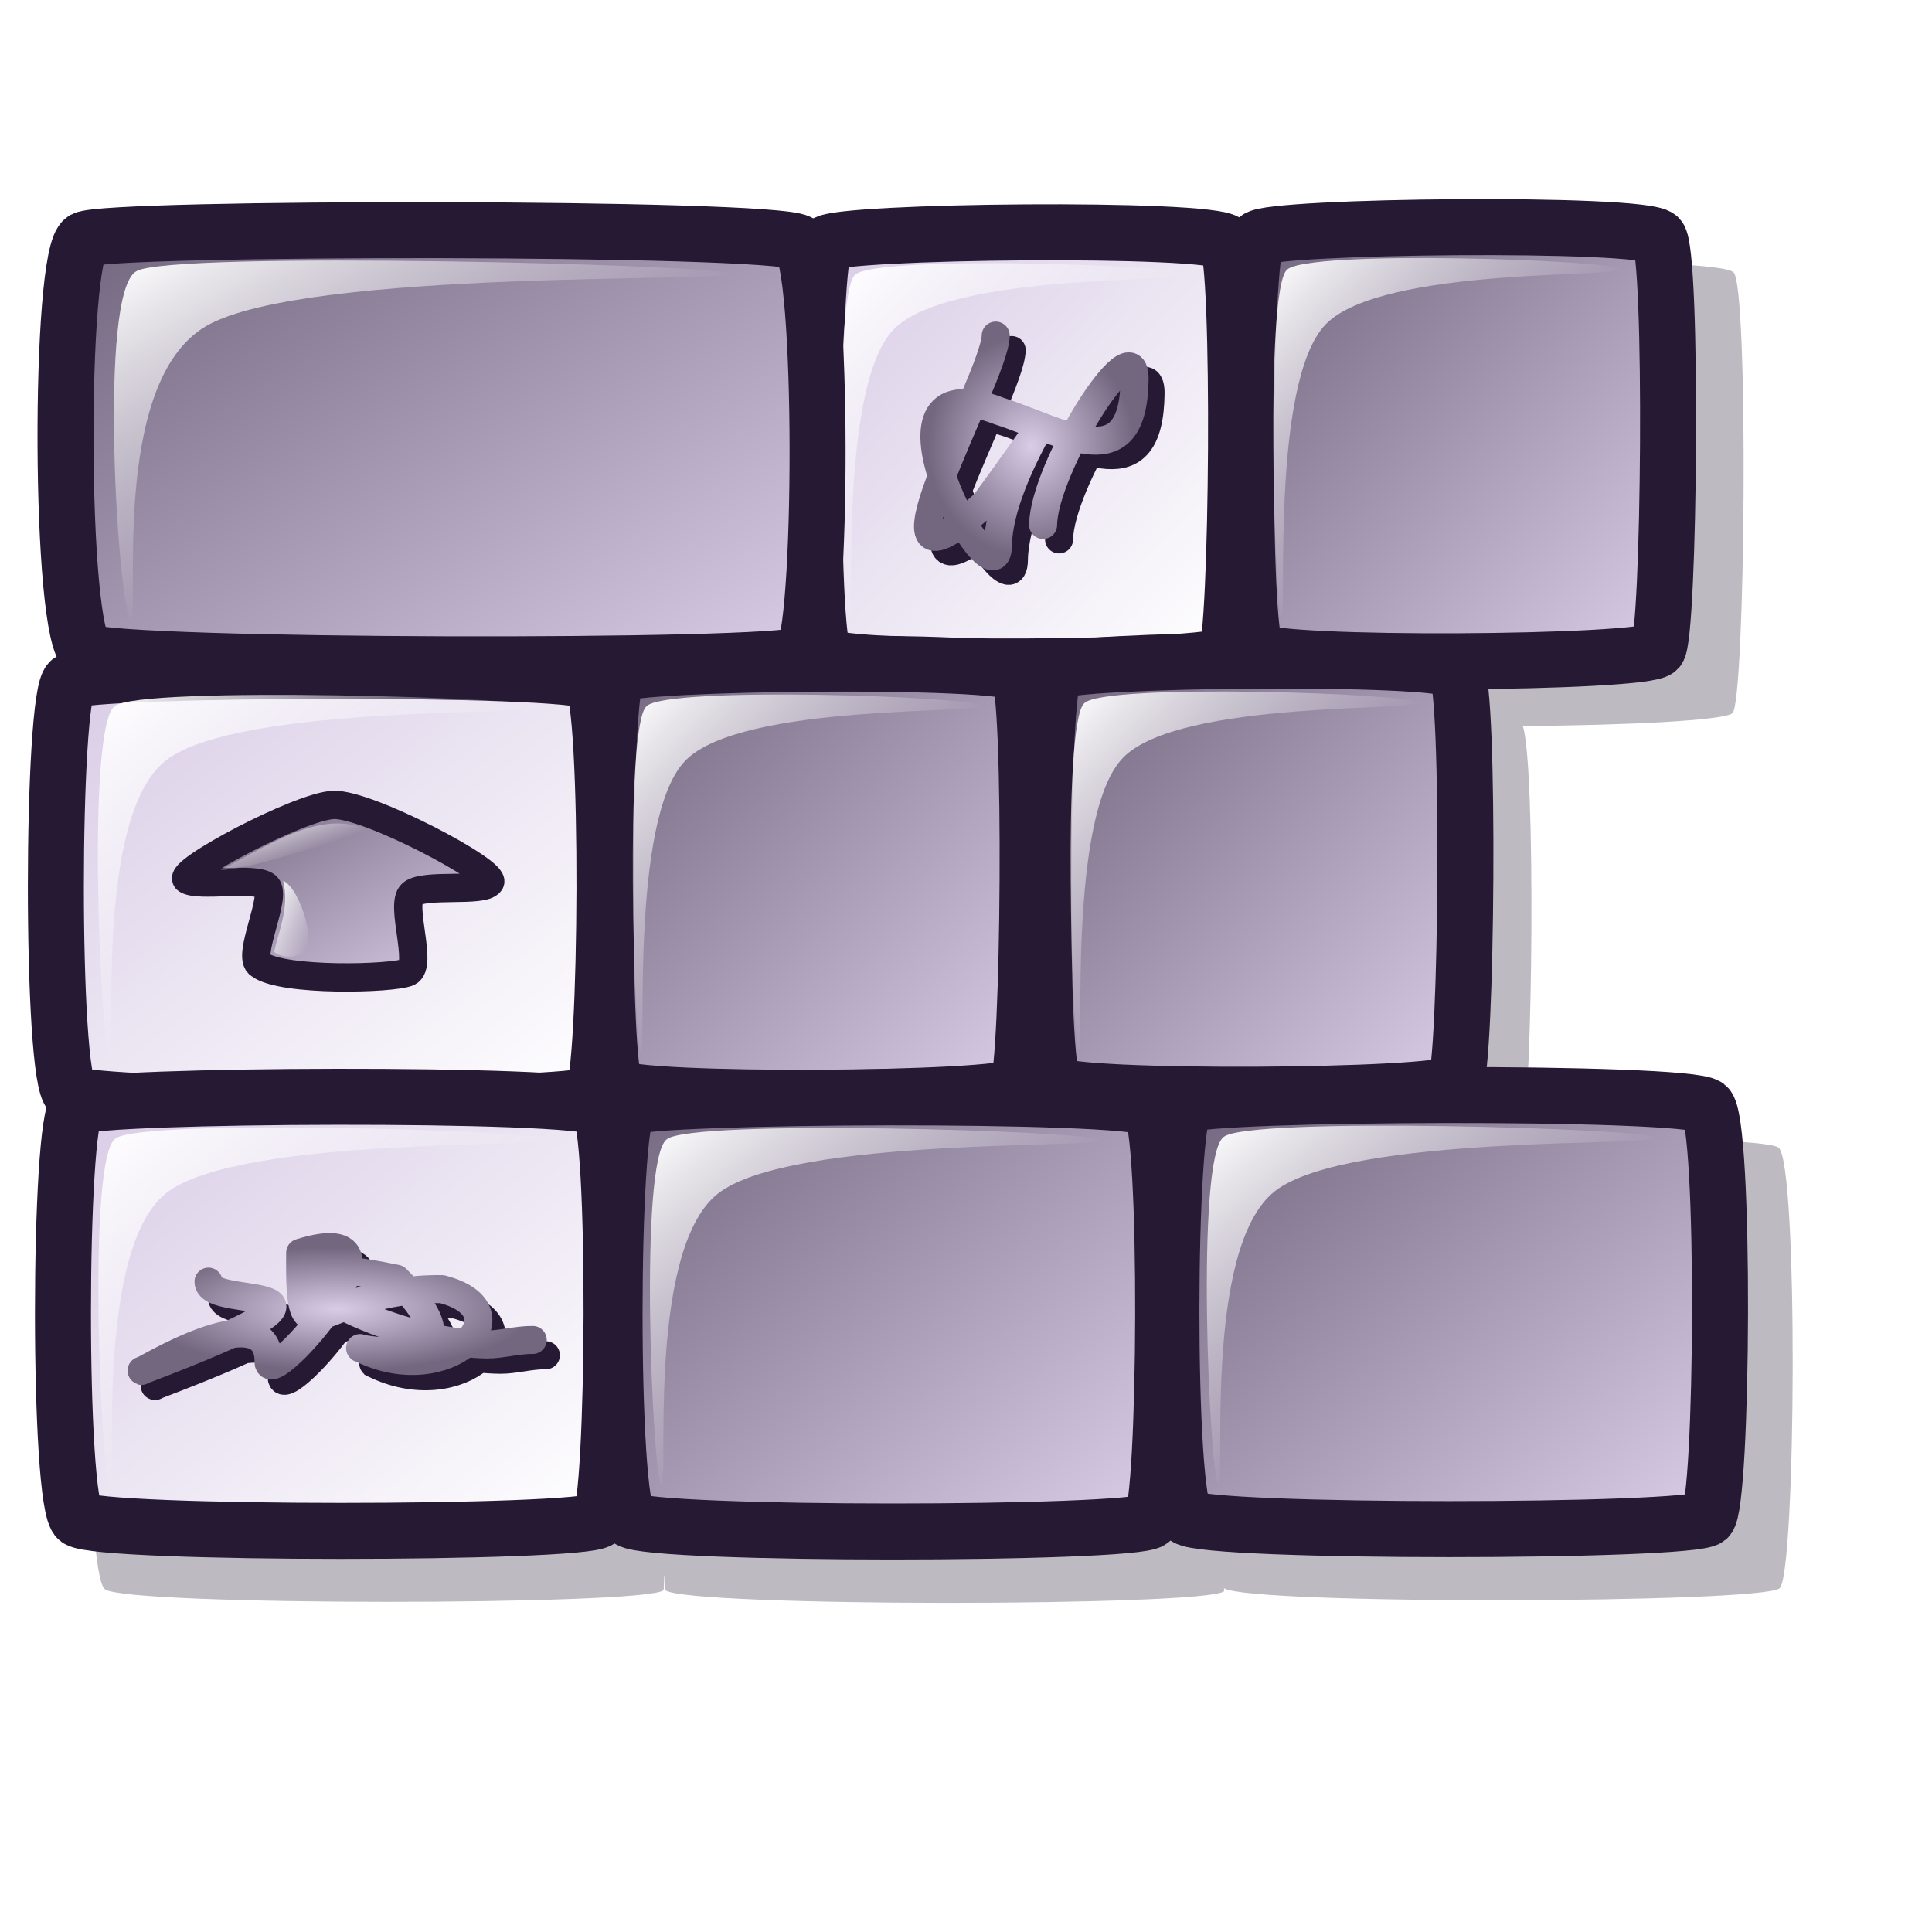
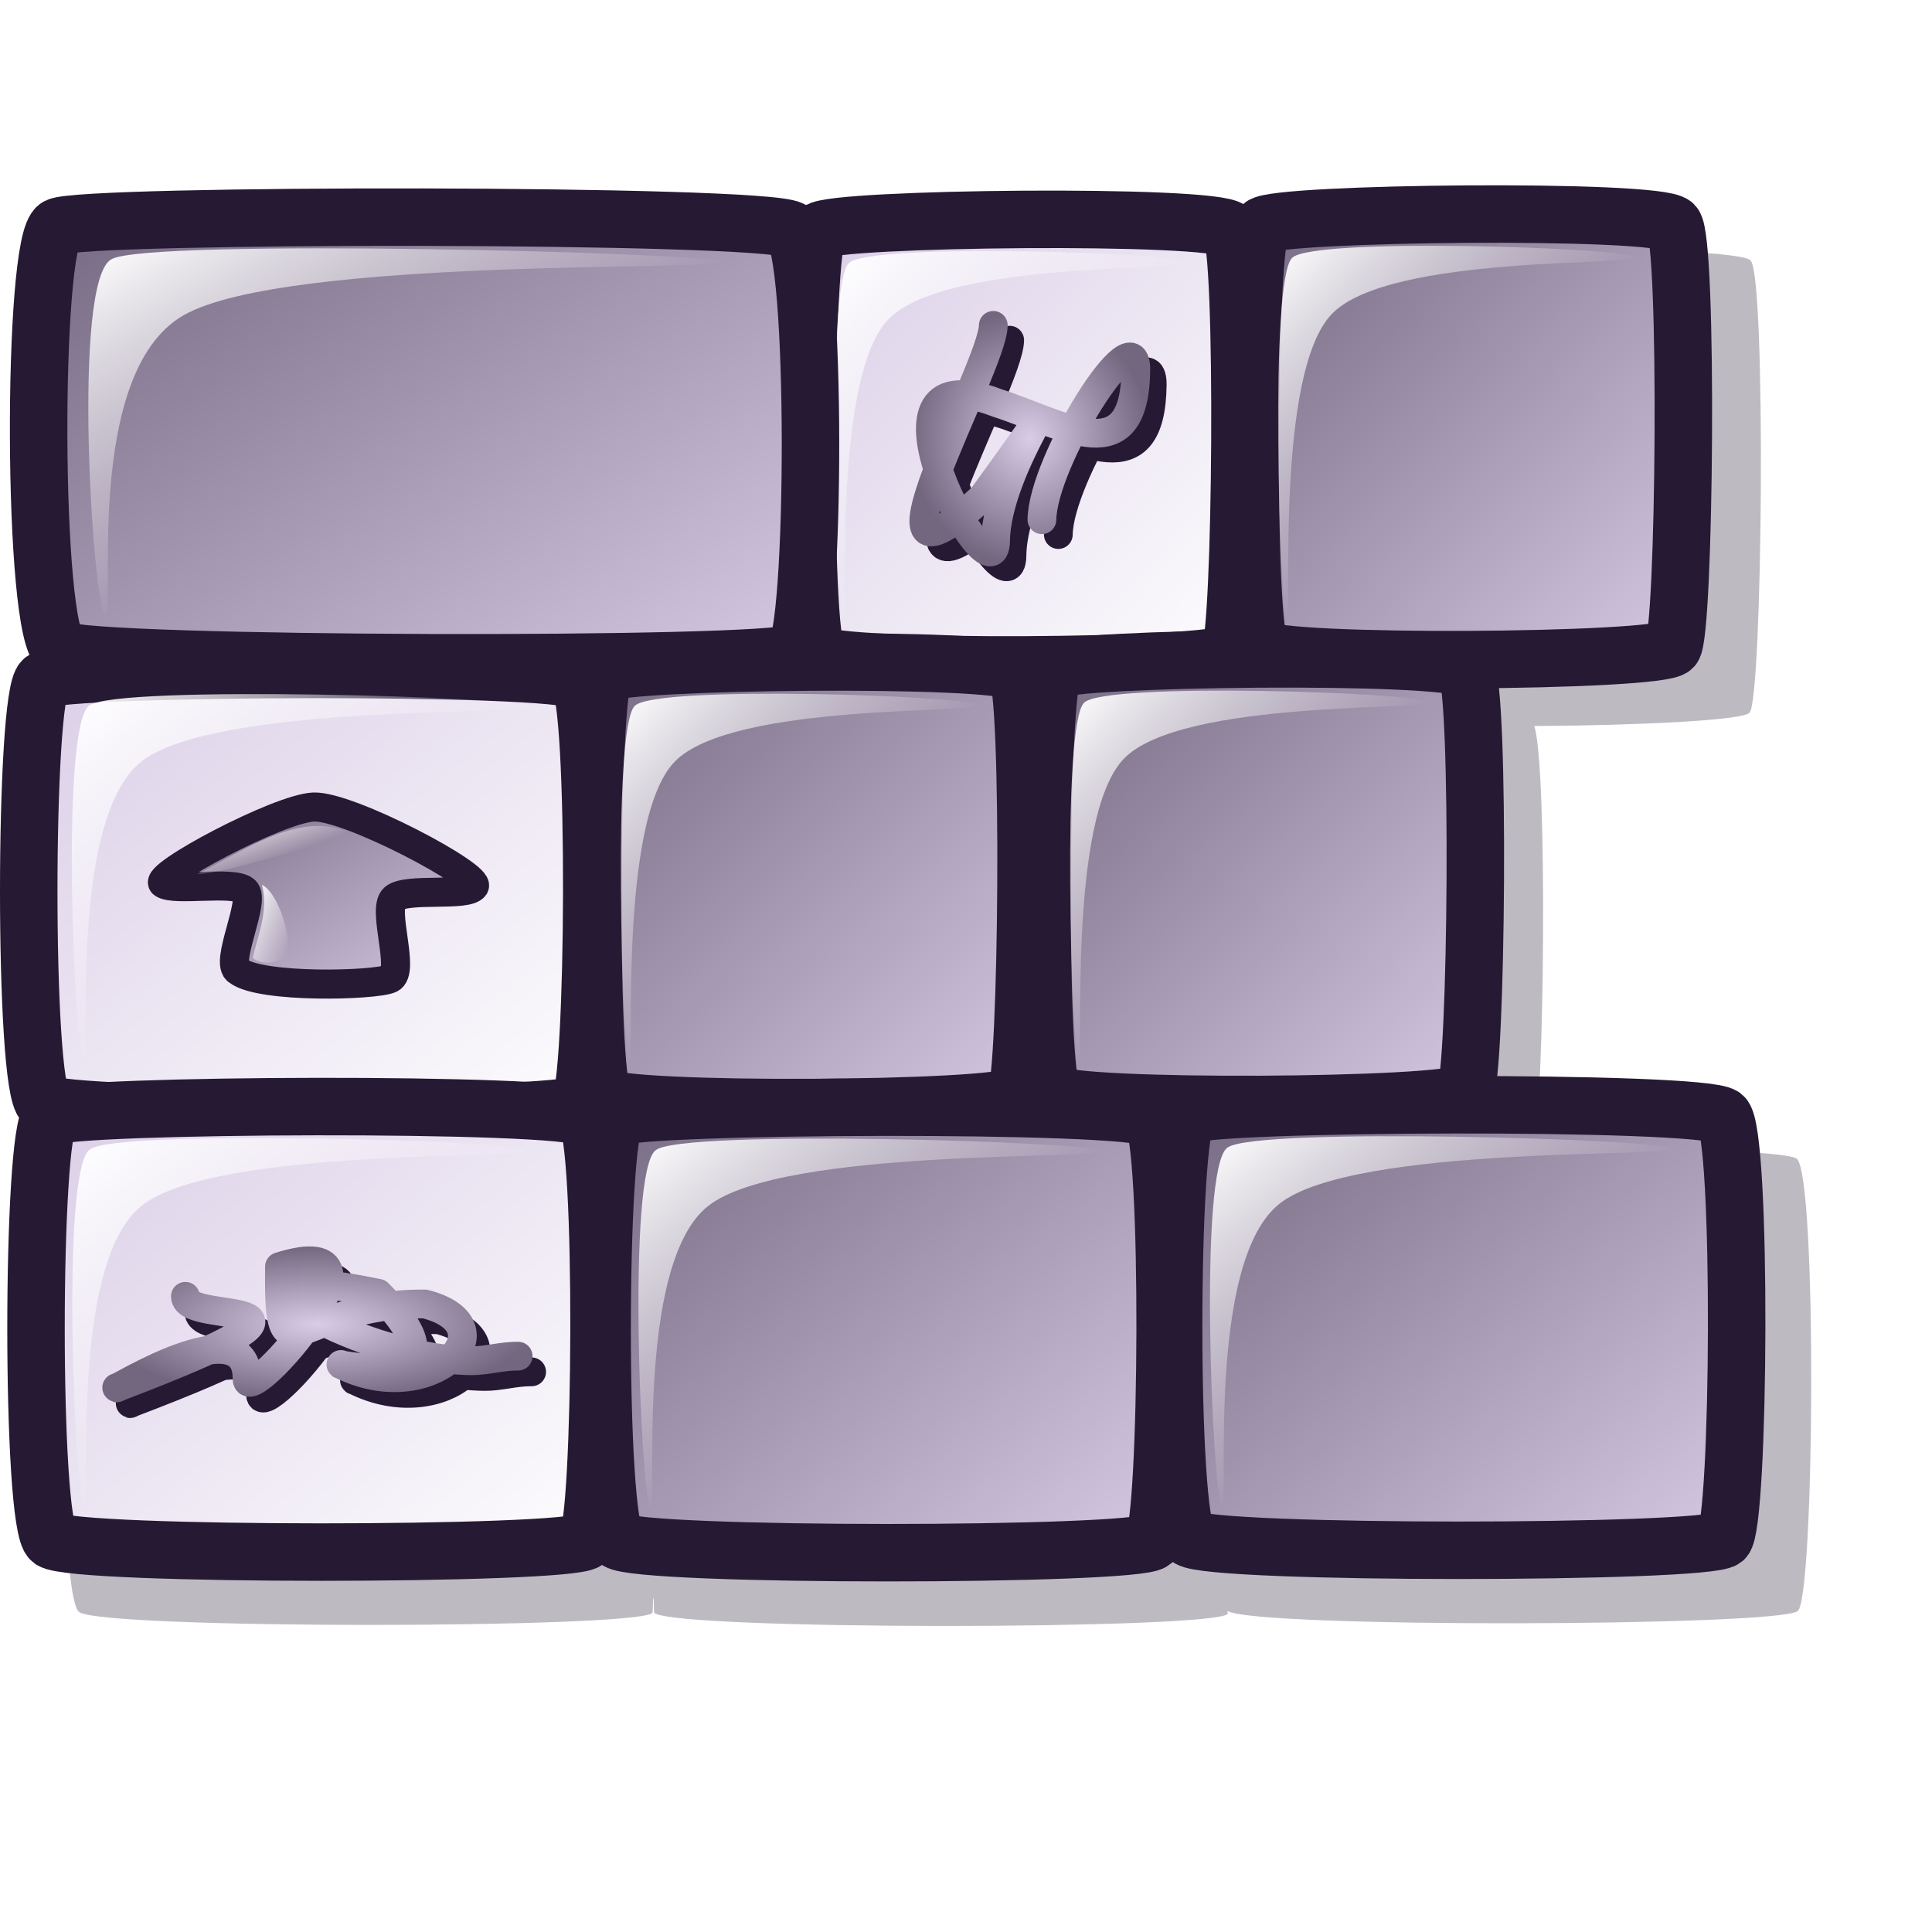
<svg xmlns="http://www.w3.org/2000/svg" xmlns:xlink="http://www.w3.org/1999/xlink" id="svg1" width="48pt" height="48pt">
  <defs id="defs3">
    <linearGradient id="linearGradient843">
      <stop style="stop-color:#ffffff;stop-opacity:1;" offset="0" id="stop844" />
      <stop style="stop-color:#ffffff;stop-opacity:0;" offset="1" id="stop846" />
    </linearGradient>
    <linearGradient id="linearGradient839">
      <stop style="stop-color:#ffffff;stop-opacity:1;" offset="0" id="stop840" />
      <stop style="stop-color:#d9cce6;stop-opacity:1;" offset="1" id="stop841" />
    </linearGradient>
    <linearGradient id="linearGradient837">
      <stop style="stop-color:#d9cce6;stop-opacity:1;" offset="0" id="stop838" />
      <stop style="stop-color:#73667f;stop-opacity:1;" offset="1" id="stop839" />
    </linearGradient>
    <linearGradient xlink:href="#linearGradient837" id="linearGradient840" x1="0.976" y1="0.984" x2="0.016" y2="0.023" />
    <linearGradient xlink:href="#linearGradient837" id="linearGradient841" x1="0.976" y1="0.977" x2="0.024" y2="0.039" />
    <linearGradient xlink:href="#linearGradient839" id="linearGradient853" x1="0.984" y1="0.977" x2="0.016" y2="0.031" />
-     <linearGradient xlink:href="#linearGradient843" id="linearGradient855" x1="2.8126644e-15" y1="-1.7371636e-15" x2="0.531" y2="0.526" />
+     <linearGradient xlink:href="#linearGradient843" id="linearGradient855" x1="35.666" y1="41.797" x2="42.725" y2="48.783" gradientTransform="scale(1.120891,0.892148)" gradientUnits="userSpaceOnUse" />
    <linearGradient xlink:href="#linearGradient837" id="linearGradient868" x1="0.975" y1="0.961" x2="-2.3906656e-17" y2="0.023" />
    <linearGradient xlink:href="#linearGradient837" id="linearGradient869" x1="0.987" y1="0.953" x2="0.025" y2="0.031" />
    <linearGradient xlink:href="#linearGradient837" id="linearGradient870" x1="0.986" y1="0.969" x2="0.009" y2="0.039" />
-     <linearGradient xlink:href="#linearGradient837" id="linearGradient871" x1="0.991" y1="0.969" x2="0.005" y2="0.031" />
-     <linearGradient xlink:href="#linearGradient843" id="linearGradient873" x1="0.02" y1="0.078" x2="0.612" y2="0.544" />
+     <linearGradient xlink:href="#linearGradient837" id="linearGradient871" x1="12.907" y1="41.996" x2="4.467" y2="33.971" gradientTransform="scale(1.28665,0.777212)" gradientUnits="userSpaceOnUse" />
+     <linearGradient xlink:href="#linearGradient843" id="linearGradient873" x1="4.033" y1="50.339" x2="5.714" y2="51.665" gradientTransform="scale(1.83729,0.54428)" gradientUnits="userSpaceOnUse" />
    <radialGradient xlink:href="#linearGradient837" id="radialGradient874" cx="0.5" cy="0.5" r="0.5" fx="0.5" fy="0.5" />
    <radialGradient xlink:href="#linearGradient837" id="radialGradient875" cx="0.5" cy="0.5" r="0.5" fx="0.5" fy="0.5" />
-     <linearGradient xlink:href="#linearGradient843" id="linearGradient878" x1="0.017" y1="0.039" x2="0.897" y2="0.953" />
+     <linearGradient xlink:href="#linearGradient843" id="linearGradient878" x1="13.564" y1="19.643" x2="15.046" y2="21.184" gradientTransform="scale(0.671009,1.490293)" gradientUnits="userSpaceOnUse" />
    <radialGradient xlink:href="#linearGradient843" id="radialGradient880" />
    <linearGradient xlink:href="#linearGradient839" id="linearGradient891" x1="0.987" y1="0.977" x2="0.013" y2="0.023" />
    <linearGradient xlink:href="#linearGradient839" id="linearGradient892" x1="0.987" y1="0.992" x2="0.025" y2="0.016" />
    <linearGradient xlink:href="#linearGradient837" id="linearGradient1139" x1="3.0444397e-16" y1="0.5" x2="1" y2="0.5" />
    <linearGradient xlink:href="#linearGradient843" id="linearGradient1140" y2="0.5" x2="1" y1="0.5" x1="1.7477339e-16" />
    <linearGradient xlink:href="#linearGradient837" id="linearGradient1143" y2="0.5" x2="1" y1="0.5" x1="-7.6544673e-17" />
+     <linearGradient xlink:href="#linearGradient839" id="linearGradient1141" x1="42.141" y1="22.346" x2="26.612" y2="7.185" gradientTransform="scale(0.987693,1.01246)" gradientUnits="userSpaceOnUse" />
+     <linearGradient xlink:href="#linearGradient839" id="linearGradient1142" x1="18.635" y1="41.542" x2="1.288" y2="23.932" gradientTransform="scale(1.110671,0.900357)" gradientUnits="userSpaceOnUse" />
+     <linearGradient xlink:href="#linearGradient843" id="linearGradient1144" x1="28.343" y1="8.572" x2="34.546" y2="14.711" gradientTransform="scale(0.983175,1.017113)" gradientUnits="userSpaceOnUse" />
+     <linearGradient xlink:href="#linearGradient837" id="linearGradient1145" x1="56.504" y1="22.178" x2="41.229" y2="7.142" gradientTransform="scale(0.987693,1.01246)" gradientUnits="userSpaceOnUse" />
+     <linearGradient xlink:href="#linearGradient837" id="linearGradient1146" x1="21.522" y1="28.795" x2="1.164" y2="9.412" gradientTransform="scale(1.283898,0.778878)" gradientUnits="userSpaceOnUse" />
+     <linearGradient xlink:href="#linearGradient837" id="linearGradient1147" x1="35.023" y1="36.583" x2="19.621" y2="21.171" gradientTransform="scale(0.987693,1.01246)" gradientUnits="userSpaceOnUse" />
+     <linearGradient xlink:href="#linearGradient837" id="linearGradient1148" x1="49.705" y1="36.359" x2="34.431" y2="21.323" gradientTransform="scale(0.987693,1.01246)" gradientUnits="userSpaceOnUse" />
+     <linearGradient xlink:href="#linearGradient837" id="linearGradient1149" x1="51.907" y1="56.445" x2="34.56" y2="39.821" gradientTransform="scale(1.110671,0.900357)" gradientUnits="userSpaceOnUse" />
+     <linearGradient xlink:href="#linearGradient837" id="linearGradient1150" x1="35.07" y1="56.673" x2="17.494" y2="39.767" gradientTransform="scale(1.110671,0.900357)" gradientUnits="userSpaceOnUse" />
+     <linearGradient xlink:href="#linearGradient839" id="linearGradient1151" x1="18.847" y1="56.933" x2="1.271" y2="39.746" gradientTransform="scale(1.110671,0.900357)" gradientUnits="userSpaceOnUse" />
+     <radialGradient xlink:href="#linearGradient837" id="radialGradient1152" cx="6.719" cy="72.058" fx="6.719" fy="72.058" r="4.18" gradientTransform="scale(1.66176,0.601772)" gradientUnits="userSpaceOnUse" />
+     <radialGradient xlink:href="#linearGradient837" id="radialGradient1153" cx="35.186" cy="14.345" fx="35.186" fy="14.345" r="4.002" gradientTransform="scale(0.97092,1.029951)" gradientUnits="userSpaceOnUse" />
+     <linearGradient xlink:href="#linearGradient843" id="linearGradient1154" x1="2.874" y1="11.332" x2="11.128" y2="19.501" gradientTransform="scale(1.312924,0.761659)" gradientUnits="userSpaceOnUse" />
+     <linearGradient xlink:href="#linearGradient843" id="linearGradient1155" x1="42.899" y1="8.405" x2="49.102" y2="14.544" gradientTransform="scale(0.983175,1.017113)" gradientUnits="userSpaceOnUse" />
+     <linearGradient xlink:href="#linearGradient843" id="linearGradient1156" x1="2.892" y1="25.801" x2="9.951" y2="32.788" gradientTransform="scale(1.12089,0.892148)" gradientUnits="userSpaceOnUse" />
+     <linearGradient xlink:href="#linearGradient843" id="linearGradient1157" x1="36.07" y1="22.521" x2="42.272" y2="28.66" gradientTransform="scale(0.983175,1.017112)" gradientUnits="userSpaceOnUse" />
+     <linearGradient xlink:href="#linearGradient843" id="linearGradient1158" x1="2.907" y1="41.863" x2="9.966" y2="48.849" gradientTransform="scale(1.120891,0.892148)" gradientUnits="userSpaceOnUse" />
+     <linearGradient xlink:href="#linearGradient843" id="linearGradient1159" x1="19.208" y1="41.884" x2="26.267" y2="48.871" gradientTransform="scale(1.12089,0.892148)" gradientUnits="userSpaceOnUse" />
+     <linearGradient xlink:href="#linearGradient843" id="linearGradient1160" x1="21.32" y1="22.619" x2="27.522" y2="28.758" gradientTransform="scale(0.983175,1.017112)" gradientUnits="userSpaceOnUse" />
  </defs>
-   <path style="fill:#261933;fill-opacity:0.3;fill-rule:evenodd;stroke-width:1.875;" d="M 16.22,8.493 C 10.109,8.481 4.02,8.597 3.609,8.824 C 2.711,9.277 2.726,22.909 3.708,23.421 C 3.693,23.427 3.452,23.414 3.444,23.421 C 2.787,23.876 2.762,37.509 3.477,38.017 C 3.492,38.028 3.813,38.04 3.841,38.051 C 3.813,38.06 3.457,38.041 3.444,38.051 C 2.787,38.506 2.762,52.139 3.477,52.647 C 4.248,53.207 21.379,53.187 21.979,52.68 C 21.998,52.665 21.995,52.229 22.012,52.184 C 22.035,52.23 22.021,52.663 22.045,52.68 C 22.817,53.24 39.948,53.22 40.548,52.713 C 40.552,52.71 40.544,52.618 40.548,52.614 C 41.432,53.167 58.353,53.119 58.951,52.614 C 59.495,52.158 59.576,38.526 58.918,38.017 C 58.59,37.761 54.479,37.668 50.411,37.653 C 50.782,36.365 50.878,25.273 50.444,24.05 C 53.804,24.029 57.168,23.869 57.395,23.619 C 57.816,23.161 57.933,9.529 57.428,9.023 C 56.883,8.469 43.841,8.603 43.262,9.056 C 43.261,9.054 43.263,9.024 43.262,9.023 C 42.714,8.466 29.493,8.598 29.029,9.056 C 29.024,9.061 29.035,9.213 29.029,9.221 C 29.003,9.181 28.991,8.939 28.963,8.923 C 28.472,8.642 22.331,8.505 16.22,8.493 z M 21.946,38.051 C 21.947,38.052 21.945,38.082 21.946,38.084 C 21.932,38.073 21.608,38.094 21.582,38.084 C 21.608,38.074 21.933,38.061 21.946,38.051 z M 21.946,38.249 C 21.949,38.252 22.009,38.247 22.012,38.249 C 21.998,38.266 21.993,38.55 21.979,38.58 C 21.965,38.549 21.961,38.267 21.946,38.249 z " id="path1338" />
-   <path style="fill:url(#linearGradient853);fill-rule:evenodd;stroke:#261933;stroke-width:1.855;" d="M 27.347,8.072 C 26.873,8.5 26.803,21.25 27.315,21.722 C 27.868,22.242 40.171,22.16 40.604,21.684 C 40.997,21.257 41.108,8.506 40.636,8.034 C 40.124,7.514 27.78,7.644 27.347,8.072 z " id="path867" />
-   <path style="fill:url(#linearGradient892);fill-rule:evenodd;stroke:#261933;stroke-width:1.855;" d="M 2.318,22.564 C 1.705,22.989 1.676,35.74 2.344,36.215 C 3.065,36.738 19.054,36.716 19.615,36.243 C 20.123,35.817 20.205,23.066 19.589,22.591 C 18.921,22.069 2.879,22.138 2.318,22.564 z " id="path852" />
-   <path style="fill:url(#linearGradient855);fill-rule:evenodd;stroke:none;stroke-opacity:1;stroke-width:1pt;stroke-linejoin:miter;stroke-linecap:butt;fill-opacity:1;" d="M 28.128,20.582 C 27.913,20.283 27.586,9.793 28.317,9.112 C 28.967,8.43 39.122,8.781 39.337,9.08 C 39.553,9.38 31.477,8.992 29.609,10.909 C 27.741,12.826 28.344,20.882 28.128,20.582 z " id="path868" />
-   <path style="fill:url(#linearGradient841);fill-rule:evenodd;stroke:#261933;stroke-width:1.855;" d="M 41.658,7.901 C 41.185,8.329 41.115,21.079 41.627,21.552 C 42.179,22.071 54.483,21.989 54.916,21.514 C 55.308,21.086 55.419,8.336 54.948,7.863 C 54.436,7.343 42.092,7.473 41.658,7.901 z " id="path893" />
-   <path style="fill:url(#linearGradient870);fill-rule:evenodd;stroke:#261933;stroke-width:1.855;" d="M 2.784,7.932 C 1.945,8.355 1.957,21.107 2.874,21.584 C 3.864,22.11 25.784,22.152 26.551,21.681 C 27.246,21.257 27.306,8.506 26.461,8.029 C 25.543,7.504 3.551,7.509 2.784,7.932 z " id="path857" />
-   <path style="fill:url(#linearGradient840);fill-rule:evenodd;stroke:#261933;stroke-width:1.855;" d="M 20.442,22.359 C 19.968,22.787 19.898,35.537 20.41,36.01 C 20.963,36.529 33.266,36.447 33.699,35.972 C 34.092,35.544 34.203,22.794 33.731,22.321 C 33.219,21.801 20.875,21.931 20.442,22.359 z " id="path855" />
-   <path style="fill:url(#linearGradient841);fill-rule:evenodd;stroke:#261933;stroke-width:1.855;" d="M 34.944,22.259 C 34.47,22.687 34.4,35.437 34.912,35.91 C 35.465,36.43 47.768,36.347 48.201,35.872 C 48.594,35.444 48.705,22.694 48.233,22.221 C 47.721,21.701 35.377,21.831 34.944,22.259 z " id="path858" />
-   <path style="fill:url(#linearGradient869);fill-rule:evenodd;stroke:#261933;stroke-width:1.855;" d="M 39.273,36.616 C 38.659,37.041 38.63,49.792 39.298,50.267 C 40.019,50.79 56.009,50.768 56.569,50.294 C 57.078,49.869 57.159,37.118 56.544,36.643 C 55.876,36.121 39.833,36.19 39.273,36.616 z " id="path865" />
-   <path style="fill:url(#linearGradient868);fill-rule:evenodd;stroke:#261933;stroke-width:1.855;" d="M 20.826,36.694 C 20.212,37.119 20.184,49.87 20.851,50.345 C 21.572,50.868 37.562,50.846 38.123,50.372 C 38.631,49.947 38.712,37.196 38.097,36.721 C 37.429,36.198 21.387,36.268 20.826,36.694 z " id="path862" />
-   <path style="fill:url(#linearGradient891);fill-rule:evenodd;stroke:#261933;stroke-width:1.855;" d="M 2.553,36.674 C 1.94,37.1 1.911,49.851 2.579,50.326 C 3.3,50.848 19.289,50.826 19.85,50.353 C 20.358,49.927 20.44,37.177 19.824,36.702 C 19.157,36.179 3.114,36.249 2.553,36.674 z " id="path860" />
-   <path style="fill:none;fill-rule:evenodd;stroke:#261933;stroke-width:0.928;stroke-linecap:round;stroke-linejoin:round;stroke-opacity:1;" d="M 7.344,42.963 C 7.333,43.947 13.36,42.779 5.126,45.91 C 4.915,46.113 9.358,43.25 9.332,45.626 C 9.321,46.634 14.517,40.702 10.38,42.006 C 10.338,45.957 10.838,43.166 15.075,43.212 C 17.905,43.939 15.257,46.622 12.364,45.163 C 12.132,45.161 16.748,46.058 13.566,42.866 C 7.135,41.531 12.696,45.002 16.568,45.044 C 17.045,45.049 17.558,44.889 18.083,44.895" id="path1342" />
-   <path style="fill:none;fill-rule:evenodd;stroke:url(#radialGradient875);stroke-width:0.928;stroke-linecap:round;stroke-linejoin:round;" d="M 6.907,42.457 C 6.897,43.44 12.924,42.273 4.69,45.404 C 4.478,45.606 8.922,42.744 8.896,45.119 C 8.885,46.127 14.081,40.195 9.944,41.499 C 9.901,45.45 10.402,42.659 14.639,42.705 C 17.469,43.432 14.821,46.116 11.928,44.657 C 11.696,44.654 16.312,45.552 13.129,42.359 C 6.698,41.024 12.259,44.495 16.132,44.537 C 16.609,44.542 17.121,44.383 17.647,44.388" id="path871" />
-   <path style="fill:none;fill-rule:evenodd;stroke:#261933;stroke-width:0.928;stroke-linecap:round;stroke-linejoin:round;stroke-opacity:1;" d="M 33.513,11.596 C 33.498,13.004 28.723,21.202 33.155,17.153 C 36.768,12.207 33.614,16.014 33.587,18.548 C 33.563,20.736 28.832,12.246 33.635,14.1 C 35.819,14.805 38.078,16.344 38.114,13.036 C 38.134,11.168 35.104,16.001 35.083,17.869" id="path1341" />
-   <path style="fill:none;fill-rule:evenodd;stroke:url(#radialGradient874);stroke-width:0.928;stroke-linecap:round;stroke-linejoin:round;" d="M 32.984,11.117 C 32.969,12.525 28.194,20.723 32.626,16.674 C 36.239,11.728 33.085,15.535 33.058,18.069 C 33.034,20.257 28.302,11.767 33.106,13.62 C 35.289,14.326 37.549,15.865 37.585,12.557 C 37.605,10.689 34.574,15.522 34.554,17.39" id="path881" />
-   <path style="fill:url(#linearGradient855);fill-rule:evenodd;stroke:none;stroke-opacity:1;stroke-width:1pt;stroke-linejoin:miter;stroke-linecap:butt;fill-opacity:1;" d="M 4.31,20.453 C 3.923,20.151 3.229,9.656 4.523,8.982 C 5.674,8.307 23.771,8.76 24.158,9.062 C 24.545,9.364 10.153,8.894 6.845,10.793 C 3.537,12.691 4.697,20.754 4.31,20.453 z " id="path864" />
-   <path style="fill:url(#linearGradient855);fill-rule:evenodd;stroke:none;stroke-opacity:1;stroke-width:1pt;stroke-linejoin:miter;stroke-linecap:butt;fill-opacity:1;" d="M 42.44,20.412 C 42.224,20.112 41.898,9.623 42.628,8.941 C 43.278,8.26 53.433,8.61 53.649,8.91 C 53.864,9.209 45.789,8.821 43.921,10.739 C 42.053,12.656 42.655,20.711 42.44,20.412 z " id="path894" />
-   <path style="fill:url(#linearGradient855);fill-rule:evenodd;stroke:none;stroke-opacity:1;stroke-width:1pt;stroke-linejoin:miter;stroke-linecap:butt;fill-opacity:1;" d="M 3.614,34.861 C 3.332,34.56 2.856,24.068 3.803,23.39 C 4.644,22.712 17.844,23.112 18.125,23.413 C 18.406,23.713 7.91,23.286 5.491,25.194 C 3.072,27.102 3.895,35.161 3.614,34.861 z " id="path854" />
-   <path style="fill:url(#linearGradient855);fill-rule:evenodd;stroke:none;stroke-opacity:1;stroke-width:1pt;stroke-linejoin:miter;stroke-linecap:butt;fill-opacity:1;" d="M 35.725,34.77 C 35.51,34.47 35.183,23.981 35.914,23.299 C 36.564,22.618 46.719,22.968 46.934,23.268 C 47.149,23.567 39.074,23.18 37.206,25.097 C 35.338,27.014 35.94,35.069 35.725,34.77 z " id="path859" />
-   <path style="fill:url(#linearGradient855);fill-rule:evenodd;stroke:none;stroke-opacity:1;stroke-width:1pt;stroke-linejoin:miter;stroke-linecap:butt;fill-opacity:1;" d="M 3.63,49.19 C 3.349,48.889 2.873,38.397 3.819,37.719 C 4.66,37.041 17.86,37.441 18.141,37.742 C 18.423,38.042 7.926,37.615 5.507,39.523 C 3.089,41.431 3.911,49.491 3.63,49.19 z " id="path861" />
-   <path style="fill:url(#linearGradient855);fill-rule:evenodd;stroke:none;stroke-opacity:1;stroke-width:1pt;stroke-linejoin:miter;stroke-linecap:butt;fill-opacity:1;" d="M 21.902,49.209 C 21.621,48.909 21.145,38.416 22.091,37.738 C 22.933,37.06 36.132,37.46 36.414,37.761 C 36.695,38.062 26.198,37.634 23.78,39.542 C 21.361,41.45 22.184,49.51 21.902,49.209 z " id="path863" />
-   <path style="fill:url(#linearGradient855);fill-rule:evenodd;stroke:none;stroke-opacity:1;stroke-width:1pt;stroke-linejoin:miter;stroke-linecap:butt;fill-opacity:1;" d="M 21.223,34.87 C 21.008,34.57 20.681,24.08 21.412,23.399 C 22.062,22.718 32.217,23.068 32.432,23.368 C 32.648,23.667 24.572,23.279 22.704,25.196 C 20.836,27.113 21.439,35.169 21.223,34.87 z " id="path856" />
-   <path style="fill:url(#linearGradient855);fill-rule:evenodd;stroke:none;stroke-opacity:1;stroke-width:1pt;stroke-linejoin:miter;stroke-linecap:butt;fill-opacity:1;" d="M 40.349,49.131 C 40.068,48.831 39.592,38.338 40.538,37.661 C 41.379,36.982 54.579,37.383 54.861,37.683 C 55.142,37.984 44.645,37.556 42.227,39.464 C 39.808,41.372 40.631,49.432 40.349,49.131 z " id="path866" />
-   <path style="fill:url(#linearGradient871);fill-rule:evenodd;stroke:#261933;stroke-width:0.938;stroke-dasharray:none;" d="M 8.607,31.956 C 9.352,32.522 13.009,32.427 13.514,32.205 C 14.019,31.984 13.239,29.958 13.646,29.607 C 14.053,29.257 15.999,29.57 16.232,29.227 C 16.465,28.885 12.173,26.615 11.043,26.664 C 9.913,26.714 5.819,28.889 6.189,29.138 C 6.559,29.388 8.449,29.039 8.825,29.354 C 9.2,29.67 8.15,31.711 8.607,31.956 z " id="path869" />
-   <path style="fill:url(#linearGradient873);fill-rule:evenodd;stroke-width:0.125;" d="M 7.303,28.824 C 9.066,27.912 10.889,26.616 12.521,27.675 C 11.316,27.662 8.564,28.783 7.303,28.824 z " id="path876" />
-   <path style="fill:url(#linearGradient878);fill-rule:evenodd;stroke-width:0.125;" d="M 9.381,29.176 C 9.591,30.055 9.255,30.764 9.082,31.529 C 9.245,31.695 9.682,31.755 9.958,31.593 C 10.562,31.49 9.981,29.456 9.381,29.176 z " id="path877" />
+   <path style="fill:#261933;fill-opacity:0.3;fill-rule:evenodd;stroke-width:1.875;" d="M 16.22,8.493 C 10.109,8.481 4.02,8.597 3.609,8.824 C 2.711,9.277 2.726,22.909 3.708,23.421 C 3.693,23.427 3.452,23.414 3.444,23.421 C 2.787,23.876 2.762,37.509 3.477,38.017 C 3.492,38.028 3.813,38.04 3.841,38.051 C 3.813,38.06 3.457,38.041 3.444,38.051 C 2.787,38.506 2.762,52.139 3.477,52.647 C 4.248,53.207 21.379,53.187 21.979,52.68 C 21.998,52.665 21.995,52.229 22.012,52.184 C 22.035,52.23 22.021,52.663 22.045,52.68 C 22.817,53.24 39.948,53.22 40.548,52.713 C 40.552,52.71 40.544,52.618 40.548,52.614 C 41.432,53.167 58.353,53.119 58.951,52.614 C 59.495,52.158 59.576,38.526 58.918,38.017 C 58.59,37.761 54.479,37.668 50.411,37.653 C 50.782,36.365 50.878,25.273 50.444,24.05 C 53.804,24.029 57.168,23.869 57.395,23.619 C 57.816,23.161 57.933,9.529 57.428,9.023 C 56.883,8.469 43.841,8.603 43.262,9.056 C 43.261,9.054 43.263,9.024 43.262,9.023 C 42.714,8.466 29.493,8.598 29.029,9.056 C 29.024,9.061 29.035,9.213 29.029,9.221 C 29.003,9.181 28.991,8.939 28.963,8.923 C 28.472,8.642 22.331,8.505 16.22,8.493 z M 21.946,38.051 C 21.947,38.052 21.945,38.082 21.946,38.084 C 21.932,38.073 21.608,38.094 21.582,38.084 C 21.608,38.074 21.933,38.061 21.946,38.051 z M 21.946,38.249 C 21.949,38.252 22.009,38.247 22.012,38.249 C 21.998,38.266 21.993,38.55 21.979,38.58 C 21.965,38.549 21.961,38.267 21.946,38.249 z " id="path1338" transform="matrix(1.026299,0,0,1.0263,-0.94734,-0.63149)" />
+   <path style="fill:url(#linearGradient1141);fill-rule:evenodd;stroke:#261933;stroke-width:1.855;" d="M 27.347,8.072 C 26.873,8.5 26.803,21.25 27.315,21.722 C 27.868,22.242 40.171,22.16 40.604,21.684 C 40.997,21.257 41.108,8.506 40.636,8.034 C 40.124,7.514 27.78,7.644 27.347,8.072 z " id="path867" transform="matrix(1.026299,0,0,1.0263,-0.94734,-0.63149)" />
+   <path style="fill:url(#linearGradient1142);fill-rule:evenodd;stroke:#261933;stroke-width:1.855;" d="M 2.318,22.564 C 1.705,22.989 1.676,35.74 2.344,36.215 C 3.065,36.738 19.054,36.716 19.615,36.243 C 20.123,35.817 20.205,23.066 19.589,22.591 C 18.921,22.069 2.879,22.138 2.318,22.564 z " id="path852" transform="matrix(1.026299,0,0,1.0263,-0.94734,-0.63149)" />
+   <path style="fill:url(#linearGradient1144);fill-opacity:1;fill-rule:evenodd;stroke:none;stroke-width:1pt;stroke-linecap:butt;stroke-linejoin:miter;stroke-opacity:1;" d="M 28.128,20.582 C 27.913,20.283 27.586,9.793 28.317,9.112 C 28.967,8.43 39.122,8.781 39.337,9.08 C 39.553,9.38 31.477,8.992 29.609,10.909 C 27.741,12.826 28.344,20.882 28.128,20.582 z " id="path868" transform="matrix(1.026299,0,0,1.0263,-0.94734,-0.63149)" />
+   <path style="fill:url(#linearGradient1145);fill-rule:evenodd;stroke:#261933;stroke-width:1.855;" d="M 41.658,7.901 C 41.185,8.329 41.115,21.079 41.627,21.552 C 42.179,22.071 54.483,21.989 54.916,21.514 C 55.308,21.086 55.419,8.336 54.948,7.863 C 54.436,7.343 42.092,7.473 41.658,7.901 z " id="path893" transform="matrix(1.026299,0,0,1.0263,-0.94734,-0.63149)" />
+   <path style="fill:url(#linearGradient1146);fill-rule:evenodd;stroke:#261933;stroke-width:1.855;" d="M 2.784,7.932 C 1.945,8.355 1.957,21.107 2.874,21.584 C 3.864,22.11 25.784,22.152 26.551,21.681 C 27.246,21.257 27.306,8.506 26.461,8.029 C 25.543,7.504 3.551,7.509 2.784,7.932 z " id="path857" transform="matrix(1.026299,0,0,1.0263,-0.94734,-0.63149)" />
+   <path style="fill:url(#linearGradient1147);fill-rule:evenodd;stroke:#261933;stroke-width:1.855;" d="M 20.442,22.359 C 19.968,22.787 19.898,35.537 20.41,36.01 C 20.963,36.529 33.266,36.447 33.699,35.972 C 34.092,35.544 34.203,22.794 33.731,22.321 C 33.219,21.801 20.875,21.931 20.442,22.359 z " id="path855" transform="matrix(1.026299,0,0,1.0263,-0.94734,-0.63149)" />
+   <path style="fill:url(#linearGradient1148);fill-rule:evenodd;stroke:#261933;stroke-width:1.855;" d="M 34.944,22.259 C 34.47,22.687 34.4,35.437 34.912,35.91 C 35.465,36.43 47.768,36.347 48.201,35.872 C 48.594,35.444 48.705,22.694 48.233,22.221 C 47.721,21.701 35.377,21.831 34.944,22.259 z " id="path858" transform="matrix(1.026299,0,0,1.0263,-0.94734,-0.63149)" />
+   <path style="fill:url(#linearGradient1149);fill-rule:evenodd;stroke:#261933;stroke-width:1.855;" d="M 39.273,36.616 C 38.659,37.041 38.63,49.792 39.298,50.267 C 40.019,50.79 56.009,50.768 56.569,50.294 C 57.078,49.869 57.159,37.118 56.544,36.643 C 55.876,36.121 39.833,36.19 39.273,36.616 z " id="path865" transform="matrix(1.026299,0,0,1.0263,-0.94734,-0.63149)" />
+   <path style="fill:url(#linearGradient1150);fill-rule:evenodd;stroke:#261933;stroke-width:1.855;" d="M 20.826,36.694 C 20.212,37.119 20.184,49.87 20.851,50.345 C 21.572,50.868 37.562,50.846 38.123,50.372 C 38.631,49.947 38.712,37.196 38.097,36.721 C 37.429,36.198 21.387,36.268 20.826,36.694 z " id="path862" transform="matrix(1.026299,0,0,1.0263,-0.94734,-0.63149)" />
+   <path style="fill:url(#linearGradient1151);fill-rule:evenodd;stroke:#261933;stroke-width:1.855;" d="M 2.553,36.674 C 1.94,37.1 1.911,49.851 2.579,50.326 C 3.3,50.848 19.289,50.826 19.85,50.353 C 20.358,49.927 20.44,37.177 19.824,36.702 C 19.157,36.179 3.114,36.249 2.553,36.674 z " id="path860" transform="matrix(1.026299,0,0,1.0263,-0.94734,-0.63149)" />
+   <path style="fill:none;fill-rule:evenodd;stroke:#261933;stroke-width:0.928;stroke-linecap:round;stroke-linejoin:round;stroke-opacity:1;" d="M 7.344,42.963 C 7.333,43.947 13.36,42.779 5.126,45.91 C 4.915,46.113 9.358,43.25 9.332,45.626 C 9.321,46.634 14.517,40.702 10.38,42.006 C 10.338,45.957 10.838,43.166 15.075,43.212 C 17.905,43.939 15.257,46.622 12.364,45.163 C 12.132,45.161 16.748,46.058 13.566,42.866 C 7.135,41.531 12.696,45.002 16.568,45.044 C 17.045,45.049 17.558,44.889 18.083,44.895" id="path1342" transform="matrix(1.026299,0,0,1.0263,-0.94734,-0.63149)" />
+   <path style="fill:none;fill-rule:evenodd;stroke:url(#radialGradient1152);stroke-width:0.928;stroke-linecap:round;stroke-linejoin:round;" d="M 6.907,42.457 C 6.897,43.44 12.924,42.273 4.69,45.404 C 4.478,45.606 8.922,42.744 8.896,45.119 C 8.885,46.127 14.081,40.195 9.944,41.499 C 9.901,45.45 10.402,42.659 14.639,42.705 C 17.469,43.432 14.821,46.116 11.928,44.657 C 11.696,44.654 16.312,45.552 13.129,42.359 C 6.698,41.024 12.259,44.495 16.132,44.537 C 16.609,44.542 17.121,44.383 17.647,44.388" id="path871" transform="matrix(1.026299,0,0,1.0263,-0.94734,-0.63149)" />
+   <path style="fill:none;fill-rule:evenodd;stroke:#261933;stroke-width:0.928;stroke-linecap:round;stroke-linejoin:round;stroke-opacity:1;" d="M 33.513,11.596 C 33.498,13.004 28.723,21.202 33.155,17.153 C 36.768,12.207 33.614,16.014 33.587,18.548 C 33.563,20.736 28.832,12.246 33.635,14.1 C 35.819,14.805 38.078,16.344 38.114,13.036 C 38.134,11.168 35.104,16.001 35.083,17.869" id="path1341" transform="matrix(1.026299,0,0,1.0263,-0.94734,-0.63149)" />
+   <path style="fill:none;fill-rule:evenodd;stroke:url(#radialGradient1153);stroke-width:0.928;stroke-linecap:round;stroke-linejoin:round;" d="M 32.984,11.117 C 32.969,12.525 28.194,20.723 32.626,16.674 C 36.239,11.728 33.085,15.535 33.058,18.069 C 33.034,20.257 28.302,11.767 33.106,13.62 C 35.289,14.326 37.549,15.865 37.585,12.557 C 37.605,10.689 34.574,15.522 34.554,17.39" id="path881" transform="matrix(1.026299,0,0,1.0263,-0.94734,-0.63149)" />
+   <path style="fill:url(#linearGradient1154);fill-opacity:1;fill-rule:evenodd;stroke:none;stroke-width:1pt;stroke-linecap:butt;stroke-linejoin:miter;stroke-opacity:1;" d="M 4.31,20.453 C 3.923,20.151 3.229,9.656 4.523,8.982 C 5.674,8.307 23.771,8.76 24.158,9.062 C 24.545,9.364 10.153,8.894 6.845,10.793 C 3.537,12.691 4.697,20.754 4.31,20.453 z " id="path864" transform="matrix(1.026299,0,0,1.0263,-0.94734,-0.63149)" />
+   <path style="fill:url(#linearGradient1155);fill-opacity:1;fill-rule:evenodd;stroke:none;stroke-width:1pt;stroke-linecap:butt;stroke-linejoin:miter;stroke-opacity:1;" d="M 42.44,20.412 C 42.224,20.112 41.898,9.623 42.628,8.941 C 43.278,8.26 53.433,8.61 53.649,8.91 C 53.864,9.209 45.789,8.821 43.921,10.739 C 42.053,12.656 42.655,20.711 42.44,20.412 z " id="path894" transform="matrix(1.026299,0,0,1.0263,-0.94734,-0.63149)" />
+   <path style="fill:url(#linearGradient1156);fill-opacity:1;fill-rule:evenodd;stroke:none;stroke-width:1pt;stroke-linecap:butt;stroke-linejoin:miter;stroke-opacity:1;" d="M 3.614,34.861 C 3.332,34.56 2.856,24.068 3.803,23.39 C 4.644,22.712 17.844,23.112 18.125,23.413 C 18.406,23.713 7.91,23.286 5.491,25.194 C 3.072,27.102 3.895,35.161 3.614,34.861 z " id="path854" transform="matrix(1.026299,0,0,1.0263,-0.94734,-0.63149)" />
+   <path style="fill:url(#linearGradient1157);fill-opacity:1;fill-rule:evenodd;stroke:none;stroke-width:1pt;stroke-linecap:butt;stroke-linejoin:miter;stroke-opacity:1;" d="M 35.725,34.77 C 35.51,34.47 35.183,23.981 35.914,23.299 C 36.564,22.618 46.719,22.968 46.934,23.268 C 47.149,23.567 39.074,23.18 37.206,25.097 C 35.338,27.014 35.94,35.069 35.725,34.77 z " id="path859" transform="matrix(1.026299,0,0,1.0263,-0.94734,-0.63149)" />
+   <path style="fill:url(#linearGradient1158);fill-opacity:1;fill-rule:evenodd;stroke:none;stroke-width:1pt;stroke-linecap:butt;stroke-linejoin:miter;stroke-opacity:1;" d="M 3.63,49.19 C 3.349,48.889 2.873,38.397 3.819,37.719 C 4.66,37.041 17.86,37.441 18.141,37.742 C 18.423,38.042 7.926,37.615 5.507,39.523 C 3.089,41.431 3.911,49.491 3.63,49.19 z " id="path861" transform="matrix(1.026299,0,0,1.0263,-0.94734,-0.63149)" />
+   <path style="fill:url(#linearGradient1159);fill-opacity:1;fill-rule:evenodd;stroke:none;stroke-width:1pt;stroke-linecap:butt;stroke-linejoin:miter;stroke-opacity:1;" d="M 21.902,49.209 C 21.621,48.909 21.145,38.416 22.091,37.738 C 22.933,37.06 36.132,37.46 36.414,37.761 C 36.695,38.062 26.198,37.634 23.78,39.542 C 21.361,41.45 22.184,49.51 21.902,49.209 z " id="path863" transform="matrix(1.026299,0,0,1.0263,-0.94734,-0.63149)" />
+   <path style="fill:url(#linearGradient1160);fill-opacity:1;fill-rule:evenodd;stroke:none;stroke-width:1pt;stroke-linecap:butt;stroke-linejoin:miter;stroke-opacity:1;" d="M 21.223,34.87 C 21.008,34.57 20.681,24.08 21.412,23.399 C 22.062,22.718 32.217,23.068 32.432,23.368 C 32.648,23.667 24.572,23.279 22.704,25.196 C 20.836,27.113 21.439,35.169 21.223,34.87 z " id="path856" transform="matrix(1.026299,0,0,1.0263,-0.94734,-0.63149)" />
+   <path style="fill:url(#linearGradient855);fill-opacity:1;fill-rule:evenodd;stroke:none;stroke-width:1pt;stroke-linecap:butt;stroke-linejoin:miter;stroke-opacity:1;" d="M 40.349,49.131 C 40.068,48.831 39.592,38.338 40.538,37.661 C 41.379,36.982 54.579,37.383 54.861,37.683 C 55.142,37.984 44.645,37.556 42.227,39.464 C 39.808,41.372 40.631,49.432 40.349,49.131 z " id="path866" transform="matrix(1.026299,0,0,1.0263,-0.94734,-0.63149)" />
+   <path style="fill:url(#linearGradient871);fill-rule:evenodd;stroke:#261933;stroke-width:0.938;" d="M 8.607,31.956 C 9.352,32.522 13.009,32.427 13.514,32.205 C 14.019,31.984 13.239,29.958 13.646,29.607 C 14.053,29.257 15.999,29.57 16.232,29.227 C 16.465,28.885 12.173,26.615 11.043,26.664 C 9.913,26.714 5.819,28.889 6.189,29.138 C 6.559,29.388 8.449,29.039 8.825,29.354 C 9.2,29.67 8.15,31.711 8.607,31.956 z " id="path869" transform="matrix(1.026299,0,0,1.0263,-0.94734,-0.63149)" />
+   <path style="fill:url(#linearGradient873);fill-rule:evenodd;stroke-width:0.125;" d="M 7.303,28.824 C 9.066,27.912 10.889,26.616 12.521,27.675 C 11.316,27.662 8.564,28.783 7.303,28.824 z " id="path876" transform="matrix(1.026299,0,0,1.0263,-0.94734,-0.63149)" />
+   <path style="fill:url(#linearGradient878);fill-rule:evenodd;stroke-width:0.125;" d="M 9.381,29.176 C 9.591,30.055 9.255,30.764 9.082,31.529 C 9.245,31.695 9.682,31.755 9.958,31.593 C 10.562,31.49 9.981,29.456 9.381,29.176 z " id="path877" transform="matrix(1.026299,0,0,1.0263,-0.94734,-0.63149)" />
</svg>
